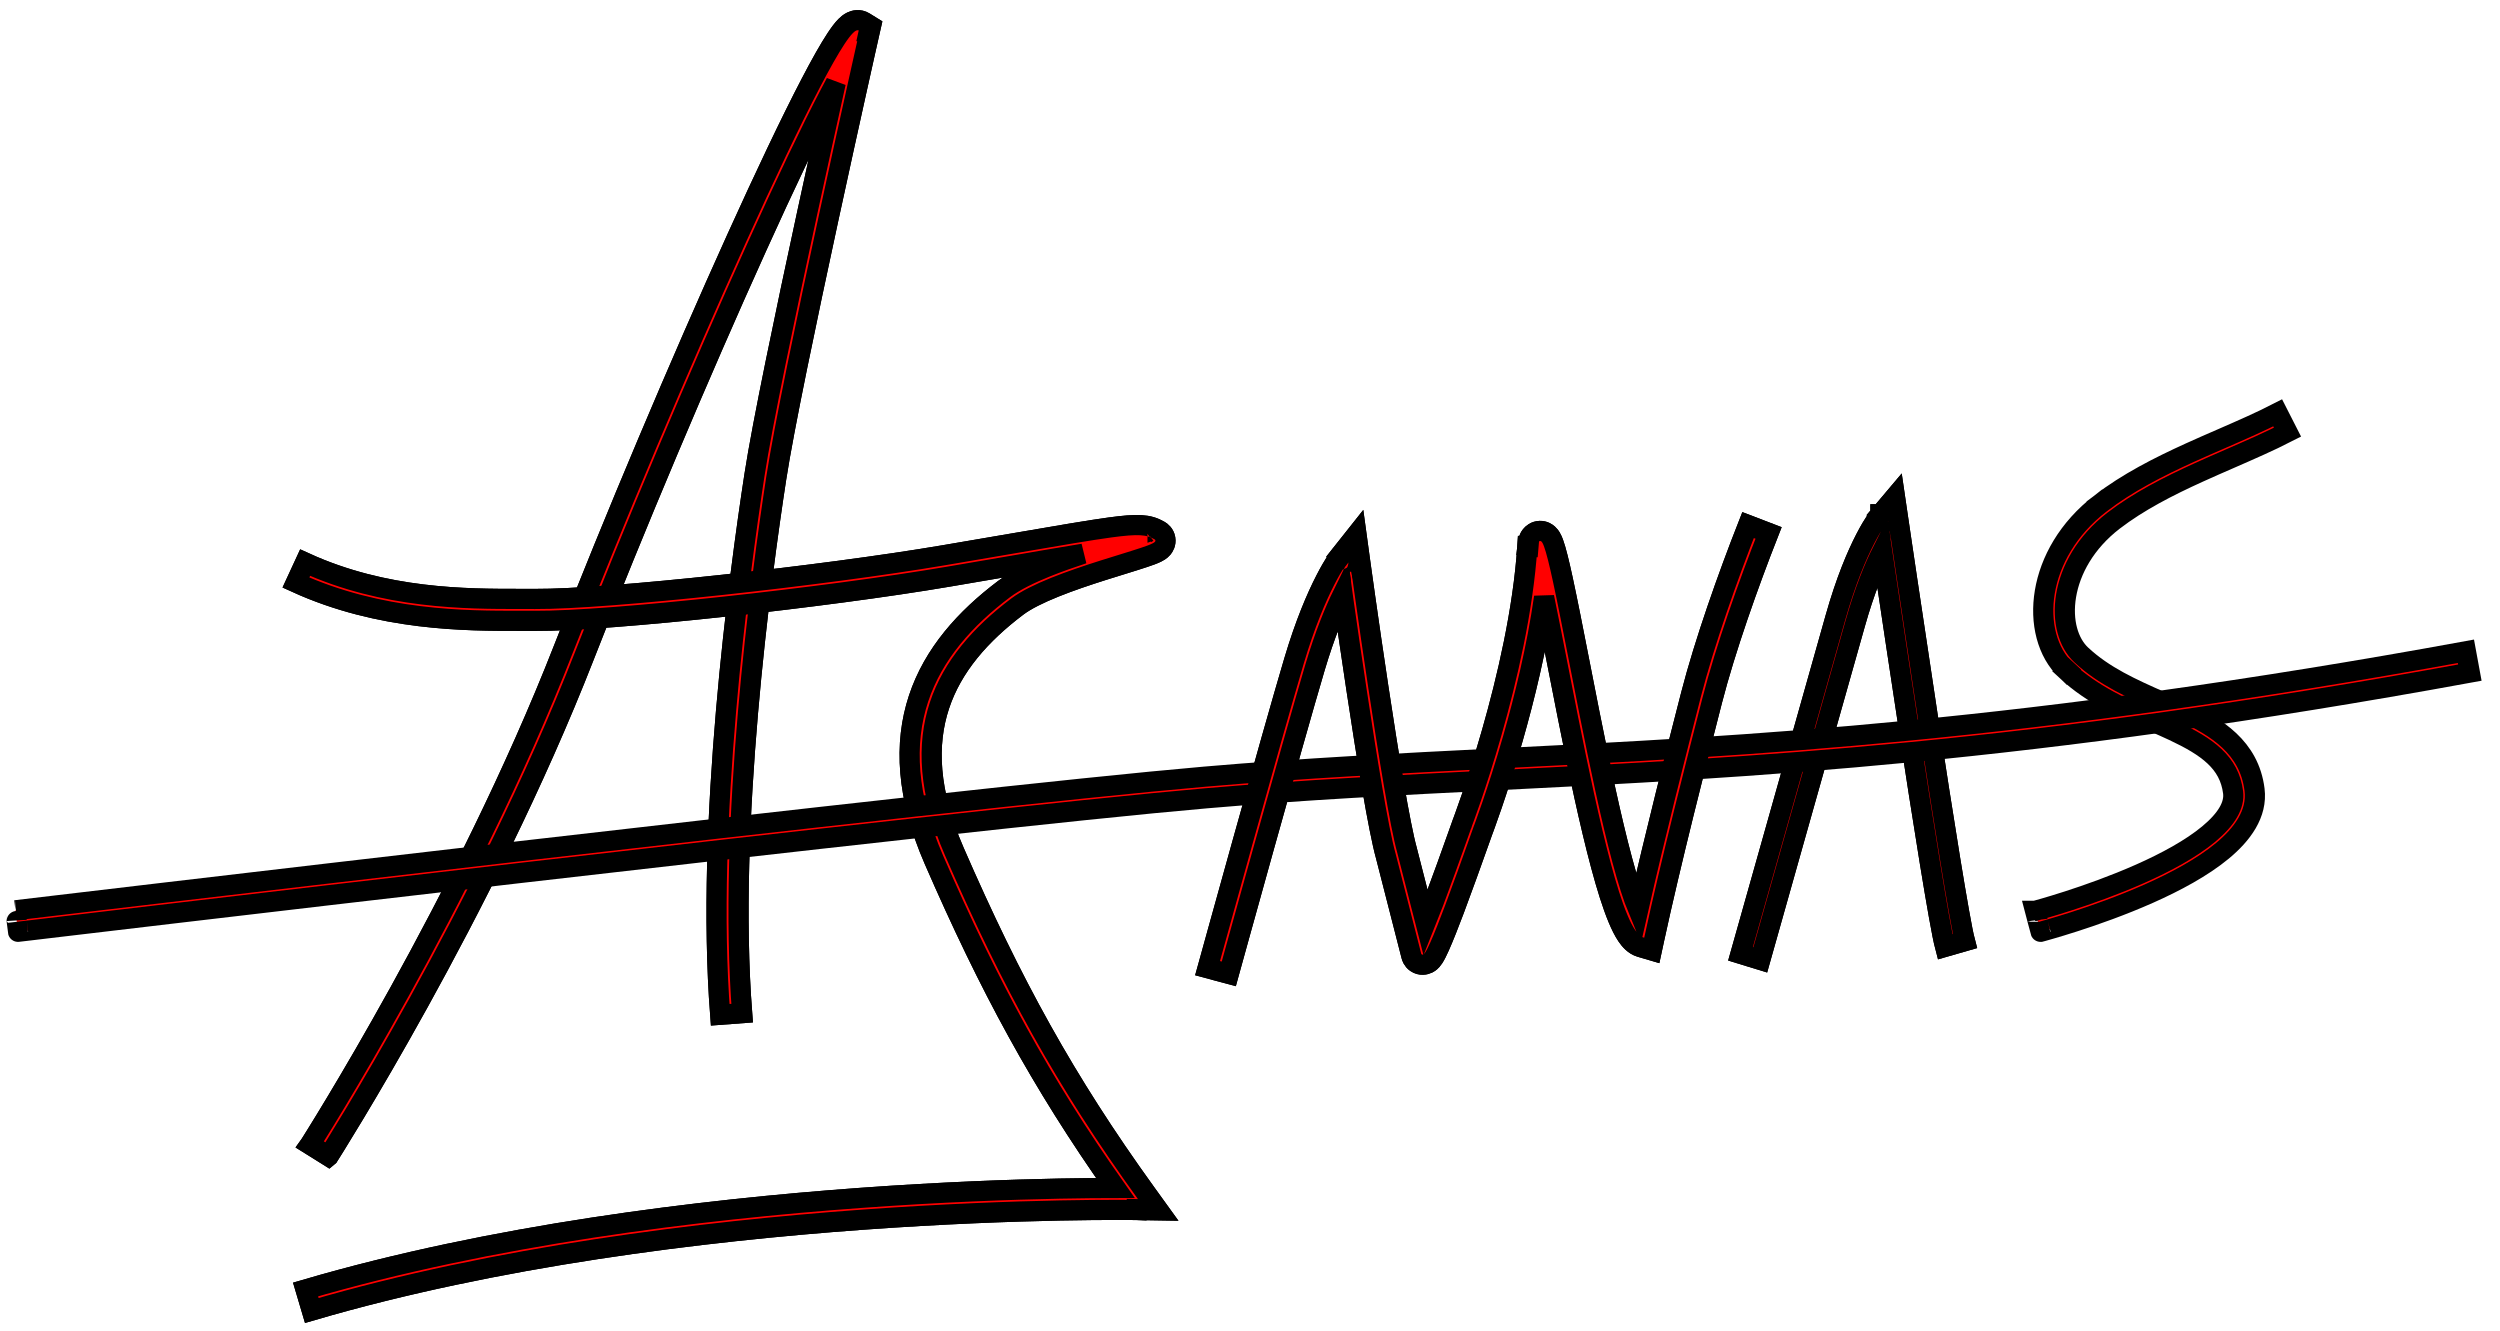
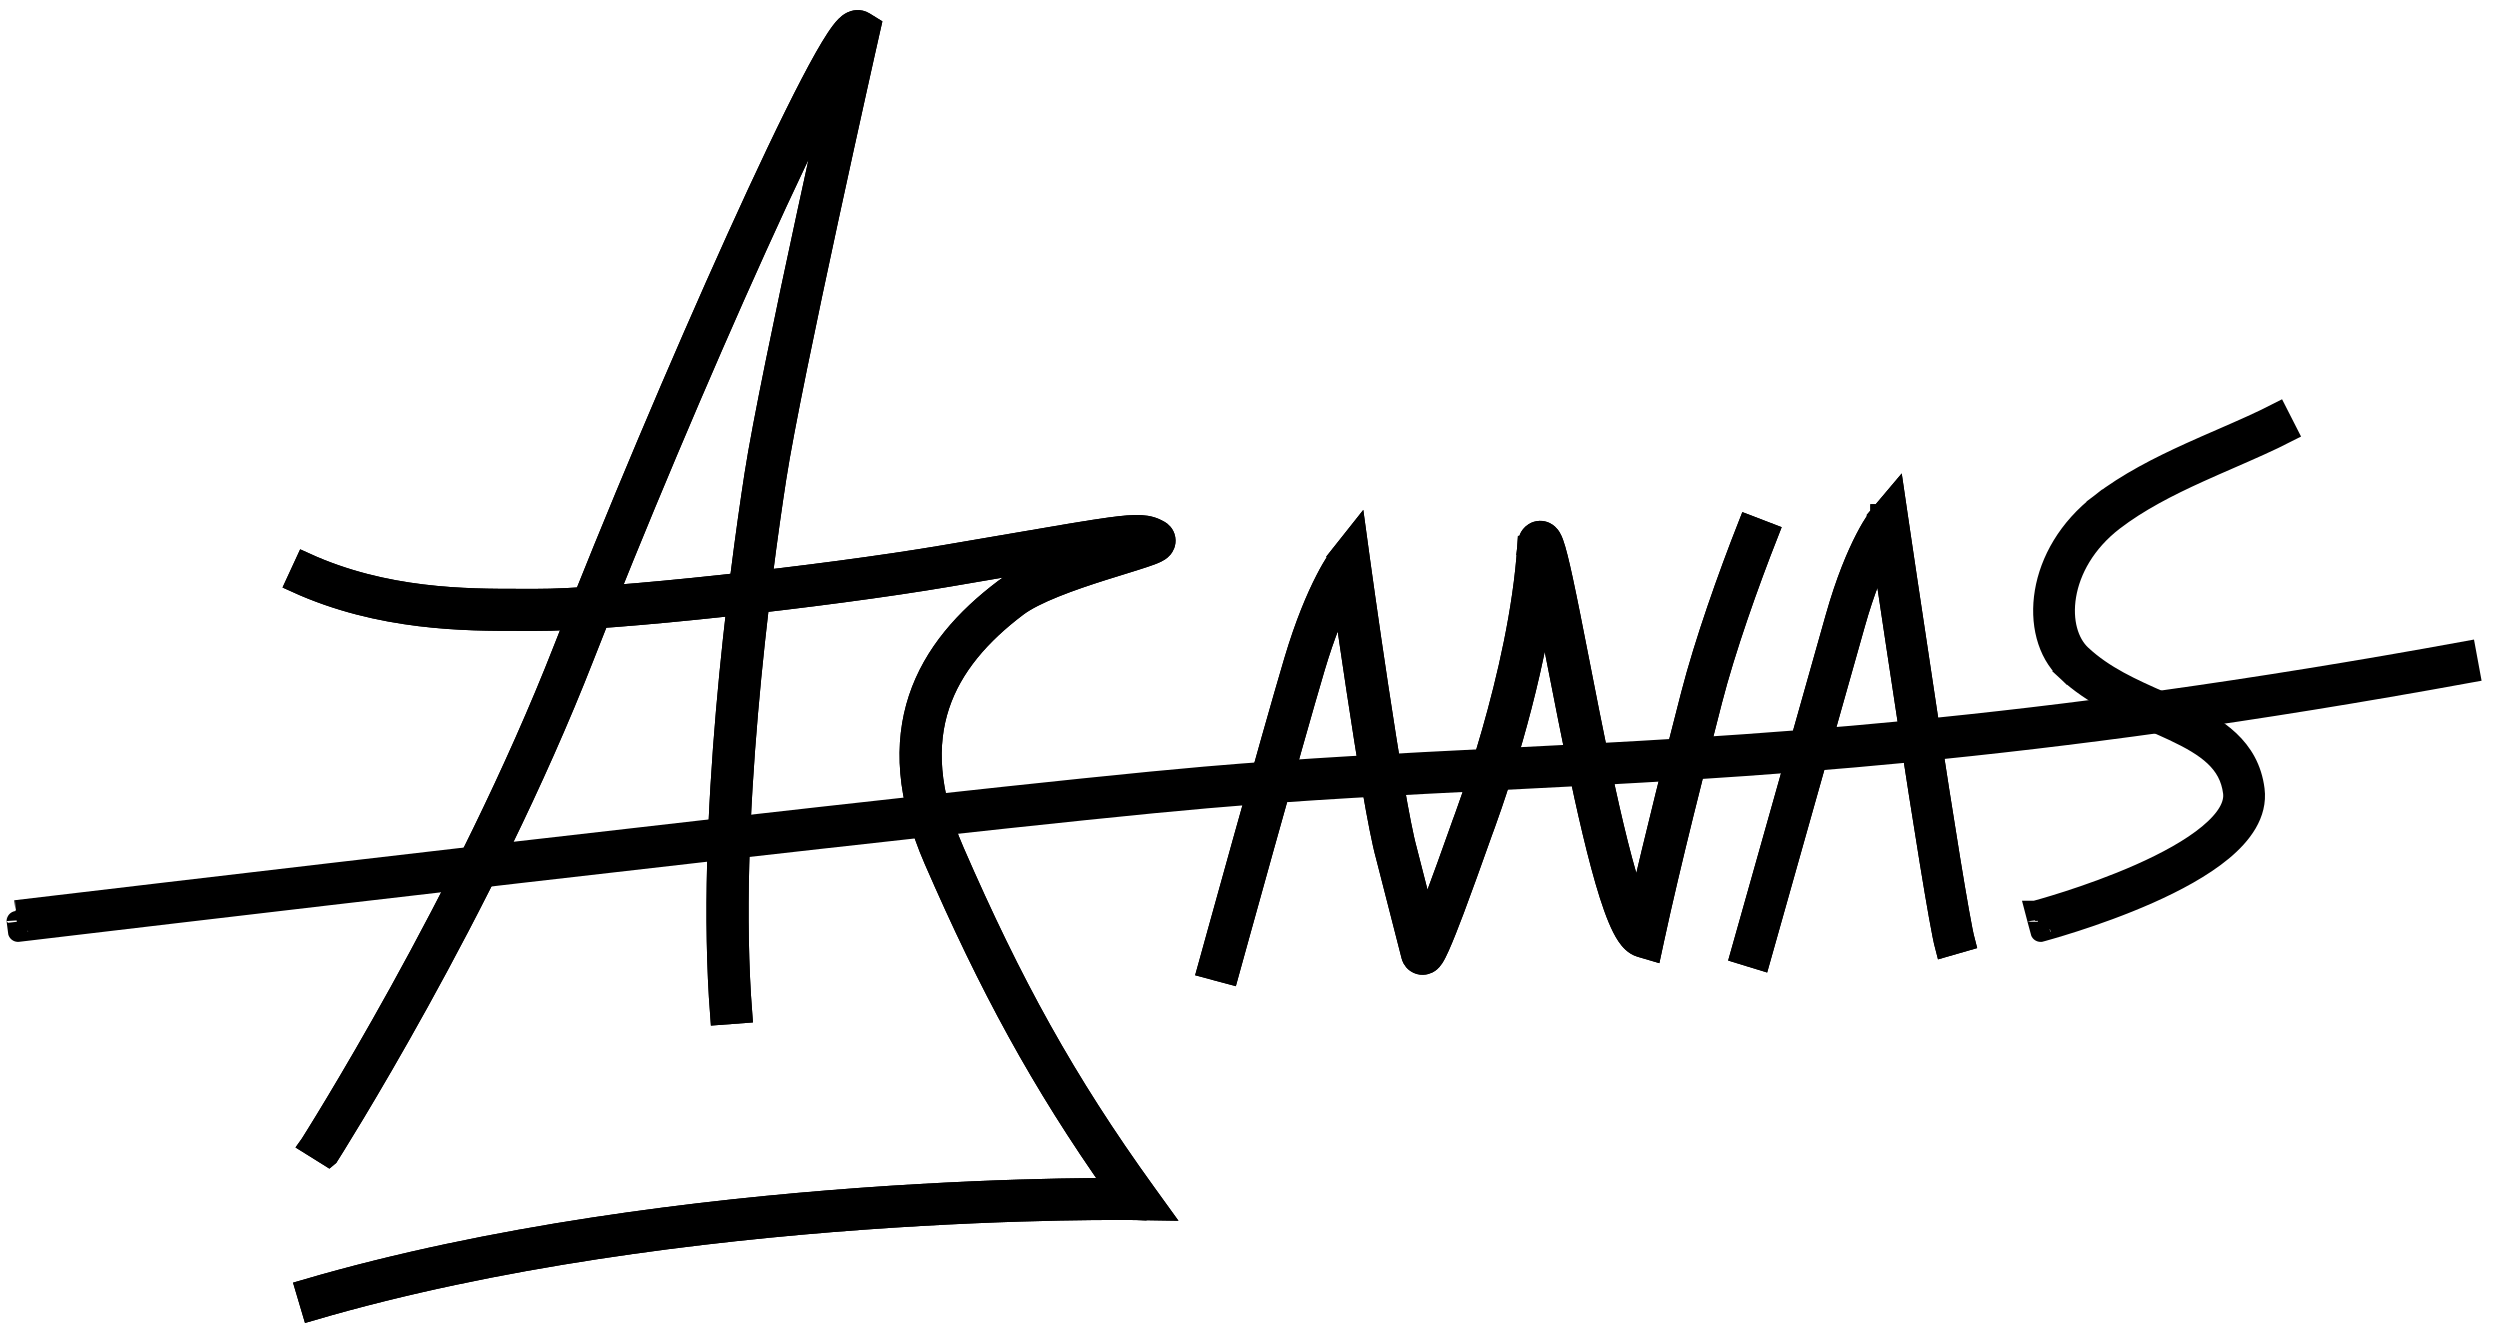
- <svg xmlns="http://www.w3.org/2000/svg" width="124" height="66" viewBox="0 0 124 66" fill="red" stroke="currentColor">
+ <svg xmlns="http://www.w3.org/2000/svg" width="124" height="66" viewBox="0 0 124 66" fill="currentColor" stroke="currentColor">
  <path fill-rule="evenodd" clip-rule="evenodd" d="M37.536 12.257C34.734 18.445 31.428 26.271 28.98 32.542C26.507 38.876 23.335 45.077 20.786 49.69C19.51 51.998 18.389 53.911 17.586 55.247C17.184 55.916 16.863 56.44 16.641 56.798C16.53 56.976 16.444 57.114 16.386 57.206C16.357 57.253 16.334 57.288 16.319 57.312L16.302 57.339L16.297 57.347L16.296 57.348C16.296 57.348 16.296 57.348 15.835 57.059C15.373 56.771 15.373 56.771 15.373 56.771L15.379 56.763L15.395 56.737C15.409 56.714 15.431 56.68 15.46 56.634C15.517 56.544 15.601 56.408 15.711 56.231C15.93 55.878 16.25 55.358 16.648 54.694C17.446 53.367 18.56 51.465 19.829 49.17C22.366 44.579 25.513 38.424 27.962 32.152C30.418 25.862 33.731 18.019 36.54 11.815C37.944 8.714 39.226 6.014 40.214 4.121C40.706 3.177 41.133 2.419 41.47 1.909C41.636 1.658 41.796 1.441 41.946 1.291C42.017 1.219 42.117 1.131 42.241 1.071C42.367 1.01 42.619 0.937 42.872 1.094L43.2 1.297L43.115 1.67L42.583 1.552C43.115 1.67 43.115 1.67 43.115 1.67L43.115 1.671L43.072 1.863C43.044 1.99 43.002 2.176 42.948 2.414C42.842 2.891 42.688 3.578 42.501 4.419C42.128 6.099 41.623 8.392 41.093 10.84C40.032 15.745 38.881 21.249 38.501 23.723C37.735 28.71 36.092 40.914 36.809 50.251L35.721 50.333C34.993 40.86 36.657 28.546 37.422 23.56C37.808 21.047 38.968 15.506 40.026 10.613C40.556 8.163 41.062 5.868 41.436 4.186C41.442 4.159 41.448 4.132 41.454 4.105C41.367 4.267 41.276 4.438 41.183 4.617C40.209 6.484 38.937 9.162 37.536 12.257Z" fill="currentColor" />
  <path d="M43.115 1.67L43.2 1.297L42.872 1.094C42.619 0.937 42.367 1.01 42.241 1.071C42.117 1.131 42.017 1.219 41.946 1.291C41.796 1.441 41.636 1.658 41.47 1.909C41.133 2.419 40.706 3.177 40.214 4.121C39.226 6.014 37.944 8.714 36.54 11.815C33.731 18.019 30.418 25.862 27.962 32.152C25.513 38.424 22.366 44.579 19.829 49.17C18.56 51.465 17.446 53.367 16.648 54.694C16.25 55.358 15.93 55.878 15.711 56.231C15.601 56.408 15.517 56.544 15.46 56.634C15.431 56.68 15.409 56.714 15.395 56.737L15.379 56.763L15.373 56.771C15.373 56.771 15.373 56.771 15.835 57.059C16.296 57.348 16.296 57.348 16.296 57.348L16.297 57.347L16.302 57.339L16.319 57.312C16.334 57.288 16.357 57.253 16.386 57.206C16.444 57.114 16.53 56.976 16.641 56.798C16.863 56.44 17.184 55.916 17.586 55.247C18.389 53.911 19.51 51.998 20.786 49.69C23.335 45.077 26.507 38.876 28.98 32.542C31.428 26.271 34.734 18.445 37.536 12.257C38.937 9.162 40.209 6.484 41.183 4.617C41.276 4.438 41.367 4.267 41.454 4.105C41.448 4.132 41.442 4.159 41.436 4.186C41.062 5.868 40.556 8.163 40.026 10.613C38.968 15.506 37.808 21.047 37.422 23.56C36.657 28.546 34.993 40.86 35.721 50.333L36.809 50.251C36.092 40.914 37.735 28.71 38.501 23.723C38.881 21.249 40.032 15.745 41.093 10.84C41.623 8.392 42.128 6.099 42.501 4.419C42.688 3.578 42.842 2.891 42.948 2.414C43.002 2.176 43.044 1.99 43.072 1.863L43.115 1.671L43.115 1.67ZM43.115 1.67L42.583 1.552C43.115 1.67 43.115 1.67 43.115 1.67Z" stroke="inherit" />
  <path fill-rule="evenodd" clip-rule="evenodd" d="M50.367 28.034C49.401 28.2 48.289 28.391 47.003 28.609C41.021 29.626 30.248 30.817 26.534 30.794C26.308 30.792 26.065 30.793 25.809 30.793C23.117 30.796 18.859 30.801 14.678 28.894L15.134 27.907C19.086 29.71 23.113 29.708 25.814 29.707C26.069 29.707 26.311 29.707 26.541 29.708C30.158 29.73 40.856 28.553 46.819 27.539C48.088 27.324 49.191 27.134 50.153 26.969C52.548 26.557 54.061 26.297 55.053 26.162C56.425 25.976 56.964 25.995 57.517 26.319C57.594 26.364 57.76 26.486 57.8 26.722C57.84 26.956 57.725 27.124 57.671 27.189C57.571 27.309 57.434 27.378 57.377 27.406C57.223 27.483 56.998 27.564 56.751 27.646C56.456 27.745 56.076 27.863 55.655 27.993C55.363 28.083 55.051 28.18 54.733 28.28C53.943 28.53 53.091 28.815 52.321 29.125C51.541 29.439 50.884 29.764 50.459 30.085C48.638 31.459 47.24 33.049 46.598 34.988C45.96 36.917 46.043 39.27 47.33 42.228C50.188 48.792 52.844 53.633 56.83 59.157L57.463 60.034L56.377 60.016L56.386 59.473C56.377 60.016 56.377 60.016 56.377 60.016L56.361 60.015L56.313 60.015C56.27 60.014 56.206 60.014 56.122 60.013C55.953 60.011 55.702 60.01 55.376 60.01C54.723 60.01 53.769 60.016 52.566 60.04C50.16 60.088 46.761 60.208 42.787 60.496C34.835 61.073 24.61 62.321 15.465 65L15.156 63.959C24.409 61.248 34.722 59.993 42.708 59.414C46.704 59.124 50.123 59.003 52.544 58.955C53.724 58.931 54.667 58.925 55.325 58.924C51.624 53.679 49.061 48.938 46.328 42.659C44.959 39.515 44.821 36.885 45.56 34.649C46.297 32.425 47.877 30.67 49.798 29.22C50.342 28.81 51.11 28.442 51.91 28.119C52.497 27.883 53.123 27.663 53.727 27.464C52.867 27.604 51.773 27.792 50.367 28.034ZM56.915 26.421C56.915 26.421 56.912 26.422 56.906 26.426C56.911 26.422 56.914 26.421 56.915 26.421Z" fill="inherit" />
  <path d="M56.377 60.016L57.463 60.034L56.83 59.157C52.844 53.633 50.188 48.792 47.33 42.228C46.043 39.27 45.96 36.917 46.598 34.988C47.24 33.049 48.638 31.459 50.459 30.085C50.884 29.764 51.541 29.439 52.321 29.125C53.091 28.815 53.943 28.53 54.733 28.28C55.051 28.18 55.363 28.083 55.655 27.993C56.076 27.863 56.456 27.745 56.751 27.646C56.998 27.564 57.223 27.483 57.377 27.406C57.434 27.378 57.571 27.309 57.671 27.189C57.725 27.124 57.84 26.956 57.8 26.722C57.76 26.486 57.594 26.364 57.517 26.319C56.964 25.995 56.425 25.976 55.053 26.162C54.061 26.297 52.548 26.557 50.153 26.969C49.191 27.134 48.088 27.324 46.819 27.539C40.856 28.553 30.158 29.73 26.541 29.708C26.311 29.707 26.069 29.707 25.814 29.707C23.113 29.708 19.086 29.71 15.134 27.907L14.678 28.894C18.859 30.801 23.117 30.796 25.809 30.793C26.065 30.793 26.308 30.792 26.534 30.794C30.248 30.817 41.021 29.626 47.003 28.609C48.289 28.391 49.401 28.2 50.367 28.034C51.773 27.792 52.867 27.604 53.727 27.464C53.123 27.663 52.497 27.883 51.91 28.119C51.11 28.442 50.342 28.81 49.798 29.22C47.877 30.67 46.297 32.425 45.56 34.649C44.821 36.885 44.959 39.515 46.328 42.659C49.061 48.938 51.624 53.679 55.325 58.924C54.667 58.925 53.724 58.931 52.544 58.955C50.123 59.003 46.704 59.124 42.708 59.414C34.722 59.993 24.409 61.248 15.156 63.959L15.465 65C24.61 62.321 34.835 61.073 42.787 60.496C46.761 60.208 50.16 60.088 52.566 60.04C53.769 60.016 54.723 60.01 55.376 60.01C55.702 60.01 55.953 60.011 56.122 60.013C56.206 60.014 56.27 60.014 56.313 60.015L56.361 60.015L56.377 60.016ZM56.377 60.016L56.386 59.473C56.377 60.016 56.377 60.016 56.377 60.016ZM56.915 26.421C56.915 26.421 56.912 26.422 56.906 26.426C56.911 26.422 56.914 26.421 56.915 26.421Z" stroke="inherit" />
  <path fill-rule="evenodd" clip-rule="evenodd" d="M94.157 25.778L93.653 25.858L93.27 25.507L93.992 24.652L94.157 25.778ZM94.038 26.207C94.038 26.207 94.038 26.207 94.038 26.207V26.207ZM93.356 27.346C92.978 28.097 92.489 29.259 92.015 30.938C91.504 32.749 90.327 36.916 89.278 40.631L87.309 47.609C87.309 47.609 87.309 47.609 86.82 47.459C86.33 47.309 86.33 47.309 86.33 47.309L88.299 40.332C89.348 36.617 90.525 32.449 91.036 30.638C91.557 28.794 92.102 27.527 92.524 26.713C92.735 26.305 92.915 26.012 93.046 25.816C93.111 25.718 93.164 25.645 93.202 25.594C93.221 25.569 93.236 25.549 93.248 25.535C93.254 25.527 93.258 25.521 93.262 25.517L93.267 25.511L93.269 25.509L93.269 25.508L93.27 25.508C93.27 25.508 93.27 25.507 93.653 25.858C94.157 25.778 94.157 25.778 94.157 25.778L94.189 25.991C94.209 26.13 94.239 26.334 94.278 26.595C94.355 27.116 94.465 27.863 94.6 28.766C94.868 30.572 95.232 33.001 95.612 35.494C95.993 37.986 96.39 40.541 96.726 42.599C97.065 44.674 97.334 46.204 97.46 46.679L96.477 46.962C96.333 46.421 96.054 44.822 95.72 42.776C95.383 40.713 94.986 38.154 94.605 35.66C94.224 33.166 93.86 30.736 93.591 28.929C93.501 28.325 93.422 27.79 93.356 27.346Z" fill="inherit" />
  <path d="M93.653 25.858L94.157 25.778M93.653 25.858L93.27 25.507L93.992 24.652L94.157 25.778M93.653 25.858C93.27 25.507 93.27 25.508 93.27 25.508L93.269 25.508L93.269 25.509L93.267 25.511L93.262 25.517C93.258 25.521 93.254 25.527 93.248 25.535C93.236 25.549 93.221 25.569 93.202 25.594C93.164 25.645 93.111 25.718 93.046 25.816C92.915 26.012 92.735 26.305 92.524 26.713C92.102 27.527 91.557 28.794 91.036 30.638C90.525 32.449 89.348 36.617 88.299 40.332L86.33 47.309C86.33 47.309 86.33 47.309 86.82 47.459C87.309 47.609 87.309 47.609 87.309 47.609L89.278 40.631C90.327 36.916 91.504 32.749 92.015 30.938M93.653 25.858C94.157 25.778 94.157 25.778 94.157 25.778M94.157 25.778L94.189 25.991C94.209 26.13 94.239 26.334 94.278 26.595C94.355 27.116 94.465 27.863 94.6 28.766C94.868 30.572 95.232 33.001 95.612 35.494C95.993 37.986 96.39 40.541 96.726 42.599C97.065 44.674 97.334 46.204 97.46 46.679L96.477 46.962C96.333 46.421 96.054 44.822 95.72 42.776C95.383 40.713 94.986 38.154 94.605 35.66C94.224 33.166 93.86 30.736 93.591 28.929C93.501 28.325 93.422 27.79 93.356 27.346C92.978 28.097 92.489 29.259 92.015 30.938M92.015 30.938L91.591 30.808M94.038 26.207C94.038 26.207 94.038 26.207 94.038 26.207Z" stroke="inherit" />
  <path fill-rule="evenodd" clip-rule="evenodd" d="M109.057 23.434C107.543 24.122 106.075 24.872 104.835 25.824C103.426 26.908 102.69 28.284 102.48 29.536C102.267 30.805 102.596 31.89 103.226 32.48C104.356 33.539 105.761 34.161 107.165 34.783C107.533 34.946 107.902 35.109 108.265 35.279C109.945 36.07 111.559 37.062 111.825 39.165C111.977 40.367 111.204 41.394 110.234 42.199C109.241 43.023 107.897 43.741 106.574 44.328C105.245 44.917 103.905 45.389 102.9 45.713C102.397 45.875 101.976 46.001 101.681 46.086C101.533 46.129 101.416 46.161 101.336 46.184C101.296 46.194 101.265 46.203 101.244 46.209L101.22 46.215L101.213 46.217L101.211 46.217L101.211 46.217C101.211 46.217 101.211 46.218 101.075 45.697C100.939 45.177 100.939 45.177 100.939 45.177L100.939 45.177L100.94 45.177L100.945 45.175L100.967 45.17C100.986 45.165 101.015 45.157 101.053 45.146C101.129 45.125 101.242 45.094 101.385 45.053C101.671 44.97 102.082 44.848 102.573 44.689C103.556 44.372 104.858 43.913 106.141 43.344C107.431 42.772 108.67 42.102 109.55 41.371C110.453 40.621 110.841 39.926 110.762 39.301C110.574 37.813 109.479 37.038 107.81 36.253C107.495 36.105 107.16 35.957 106.813 35.804C105.394 35.178 103.771 34.463 102.495 33.266L102.86 32.873L102.495 33.266C101.529 32.361 101.169 30.871 101.423 29.358C101.68 27.828 102.566 26.214 104.184 24.971L104.488 25.37L104.184 24.971C105.523 23.941 107.082 23.151 108.614 22.454C109.157 22.207 109.692 21.974 110.215 21.747C111.189 21.322 112.118 20.917 112.973 20.478L113.461 21.436C112.578 21.889 111.593 22.318 110.597 22.753C110.082 22.977 109.564 23.203 109.057 23.434Z" fill="inherit" stroke="inherit" />
  <path fill-rule="evenodd" clip-rule="evenodd" d="M74.28 38.695C69.396 38.939 64.722 39.173 59.843 39.594C53.76 40.118 39.027 41.773 25.805 43.299C19.196 44.061 12.968 44.791 8.392 45.33C6.104 45.6 4.229 45.821 2.926 45.976C2.275 46.053 1.766 46.114 1.421 46.155L0.893 46.217C0.893 46.218 0.893 46.218 0.829 45.684C0.764 45.15 0.765 45.15 0.765 45.15L1.293 45.087C1.639 45.046 2.147 44.986 2.799 44.909C4.102 44.754 5.977 44.532 8.265 44.263C12.842 43.724 19.071 42.994 25.681 42.231C38.896 40.706 53.647 39.049 59.75 38.523C64.679 38.098 69.381 37.863 74.279 37.618C86.704 36.997 100.399 36.312 122.309 32.304L122.504 33.362C100.52 37.383 86.722 38.073 74.28 38.695Z" fill="inherit" stroke="inherit" />
  <path fill-rule="evenodd" clip-rule="evenodd" d="M87.721 26.434C86.721 28.976 85.583 32.184 84.924 34.746C84.185 37.621 82.833 42.936 82.052 46.569L81.929 47.141L81.362 46.974C81.048 46.881 80.832 46.622 80.691 46.414C80.534 46.182 80.387 45.884 80.248 45.549C79.967 44.875 79.685 43.966 79.406 42.926C78.847 40.843 78.282 38.157 77.772 35.597C77.592 34.694 77.418 33.808 77.254 32.967C77.009 31.716 76.784 30.566 76.587 29.616C76.23 32.12 75.617 34.613 75.039 36.633C74.654 37.976 74.283 39.117 74.007 39.922C73.87 40.325 73.756 40.645 73.676 40.864C73.636 40.974 73.605 41.058 73.584 41.116C73.573 41.144 73.565 41.166 73.559 41.181L73.553 41.198L73.552 41.199C73.491 41.369 73.415 41.583 73.327 41.83C73.016 42.704 72.56 43.984 72.138 45.106C71.867 45.825 71.605 46.491 71.4 46.949C71.301 47.17 71.202 47.374 71.112 47.51C71.089 47.546 71.059 47.589 71.023 47.629C70.994 47.662 70.928 47.734 70.825 47.786C70.704 47.847 70.464 47.907 70.234 47.748C70.063 47.628 70.016 47.458 70.003 47.408L68.737 42.462C68.37 41.148 67.778 37.496 67.284 34.218C67.034 32.567 66.807 30.995 66.642 29.836C66.625 29.716 66.609 29.601 66.594 29.491C66.208 30.277 65.717 31.451 65.228 33.092C64.683 34.923 63.614 38.724 62.679 42.072C62.212 43.745 61.779 45.303 61.463 46.443C61.305 47.013 61.176 47.478 61.087 47.801L60.948 48.304C60.948 48.304 60.948 48.304 60.422 48.163C59.895 48.021 59.895 48.021 59.895 48.021L60.035 47.517C60.124 47.194 60.253 46.728 60.411 46.158C60.727 45.018 61.16 43.459 61.627 41.785C62.561 38.44 63.633 34.629 64.182 32.788C64.737 30.921 65.302 29.62 65.734 28.778C65.95 28.357 66.132 28.05 66.263 27.846C66.329 27.744 66.382 27.667 66.42 27.614C66.439 27.588 66.454 27.567 66.465 27.552C66.471 27.545 66.475 27.539 66.479 27.535L66.483 27.529L66.485 27.527L66.486 27.526C66.486 27.525 66.486 27.525 66.916 27.857C67.456 27.785 67.456 27.785 67.456 27.785L67.475 27.919C67.487 28.007 67.505 28.136 67.528 28.301C67.574 28.632 67.641 29.107 67.723 29.686C67.887 30.843 68.114 32.412 68.363 34.059C68.864 37.376 69.445 40.951 69.79 42.181L69.791 42.187L70.71 45.776C70.836 45.462 70.973 45.106 71.115 44.73C71.534 43.619 71.984 42.354 72.296 41.479C72.385 41.228 72.463 41.009 72.526 40.834L72.527 40.83L72.529 40.825L72.53 40.824L72.531 40.82L72.537 40.805C72.542 40.791 72.55 40.771 72.56 40.743C72.58 40.688 72.611 40.607 72.649 40.5C72.727 40.287 72.838 39.974 72.974 39.578C73.245 38.786 73.61 37.663 73.989 36.34C74.748 33.689 75.551 30.264 75.756 27.109L76.3 27.143L75.758 27.084C75.769 26.982 75.787 26.868 75.822 26.768C75.838 26.72 75.871 26.638 75.934 26.558C76 26.475 76.144 26.343 76.372 26.335C76.585 26.327 76.729 26.434 76.791 26.49C76.857 26.549 76.9 26.614 76.926 26.655C76.978 26.74 77.019 26.839 77.052 26.928C77.183 27.284 77.34 27.93 77.515 28.738C77.746 29.802 78.023 31.218 78.329 32.78C78.492 33.618 78.665 34.498 78.842 35.388C79.353 37.949 79.911 40.604 80.46 42.651C80.734 43.671 81.001 44.522 81.253 45.13C82.052 41.584 83.207 37.047 83.867 34.481C84.542 31.857 85.698 28.602 86.704 26.044L87.721 26.434ZM66.916 27.857L67.456 27.785L67.283 26.52L66.486 27.525L66.916 27.857Z" fill="inherit" />
  <path d="M65.228 33.092C65.717 31.451 66.208 30.277 66.594 29.491C66.609 29.601 66.625 29.716 66.642 29.836C66.807 30.995 67.034 32.567 67.284 34.218C67.778 37.496 68.37 41.148 68.737 42.462L70.003 47.408C70.016 47.458 70.063 47.628 70.234 47.748C70.464 47.907 70.704 47.847 70.825 47.786C70.928 47.734 70.994 47.662 71.023 47.629C71.059 47.589 71.089 47.546 71.112 47.51C71.202 47.374 71.301 47.17 71.4 46.949C71.605 46.491 71.867 45.825 72.138 45.106C72.56 43.984 73.016 42.704 73.327 41.83C73.415 41.583 73.491 41.369 73.552 41.199L73.553 41.198L73.559 41.181C73.565 41.166 73.573 41.144 73.584 41.116C73.605 41.058 73.636 40.974 73.676 40.864C73.756 40.645 73.87 40.325 74.007 39.922C74.283 39.117 74.654 37.976 75.039 36.633C75.617 34.613 76.23 32.12 76.587 29.616C76.784 30.566 77.009 31.716 77.254 32.967C77.418 33.808 77.592 34.694 77.772 35.597C78.282 38.157 78.847 40.843 79.406 42.926C79.685 43.966 79.967 44.875 80.248 45.549C80.387 45.884 80.534 46.182 80.691 46.414C80.832 46.622 81.048 46.881 81.362 46.974L81.929 47.141L82.052 46.569C82.833 42.936 84.185 37.621 84.924 34.746C85.583 32.184 86.721 28.976 87.721 26.434L86.704 26.044C85.698 28.602 84.542 31.857 83.867 34.481C83.207 37.047 82.052 41.584 81.253 45.13C81.001 44.522 80.734 43.671 80.46 42.651C79.911 40.604 79.353 37.949 78.842 35.388C78.665 34.498 78.492 33.618 78.329 32.78C78.023 31.218 77.746 29.802 77.515 28.738C77.34 27.93 77.183 27.284 77.052 26.928C77.019 26.839 76.978 26.74 76.926 26.655C76.9 26.614 76.857 26.549 76.791 26.49C76.729 26.434 76.585 26.327 76.372 26.335C76.144 26.343 76 26.475 75.934 26.558C75.871 26.638 75.838 26.72 75.822 26.768C75.787 26.868 75.769 26.982 75.758 27.084L76.3 27.143L75.756 27.109C75.551 30.264 74.748 33.689 73.989 36.34C73.61 37.663 73.245 38.786 72.974 39.578C72.838 39.974 72.727 40.287 72.649 40.5C72.611 40.607 72.58 40.688 72.56 40.743C72.55 40.771 72.542 40.791 72.537 40.805L72.531 40.82L72.53 40.824L72.529 40.825L72.527 40.83L72.526 40.834C72.463 41.009 72.385 41.228 72.296 41.479C71.984 42.354 71.534 43.619 71.115 44.73C70.973 45.106 70.836 45.462 70.71 45.776L69.791 42.187L69.79 42.181C69.445 40.951 68.864 37.376 68.363 34.059C68.114 32.412 67.887 30.843 67.723 29.686C67.641 29.107 67.574 28.632 67.528 28.301C67.505 28.136 67.487 28.007 67.475 27.919L67.456 27.785M65.228 33.092L64.799 32.967M65.228 33.092C64.683 34.923 63.614 38.724 62.679 42.072C62.212 43.745 61.779 45.303 61.463 46.443C61.305 47.013 61.176 47.478 61.087 47.801L60.948 48.304C60.948 48.304 60.948 48.304 60.422 48.163C59.895 48.021 59.895 48.021 59.895 48.021L60.035 47.517C60.124 47.194 60.253 46.728 60.411 46.158C60.727 45.018 61.16 43.459 61.627 41.785C62.561 38.44 63.633 34.629 64.182 32.788C64.737 30.921 65.302 29.62 65.734 28.778C65.95 28.357 66.132 28.05 66.263 27.846C66.329 27.744 66.382 27.667 66.42 27.614C66.439 27.588 66.454 27.567 66.465 27.552C66.471 27.545 66.475 27.539 66.479 27.535L66.483 27.529L66.485 27.527L66.486 27.526C66.486 27.525 66.486 27.525 66.916 27.857M66.916 27.857C67.456 27.785 67.456 27.785 67.456 27.785M66.916 27.857L67.456 27.785M66.916 27.857L66.486 27.525L67.283 26.52L67.456 27.785" stroke="inherit" />
</svg>
